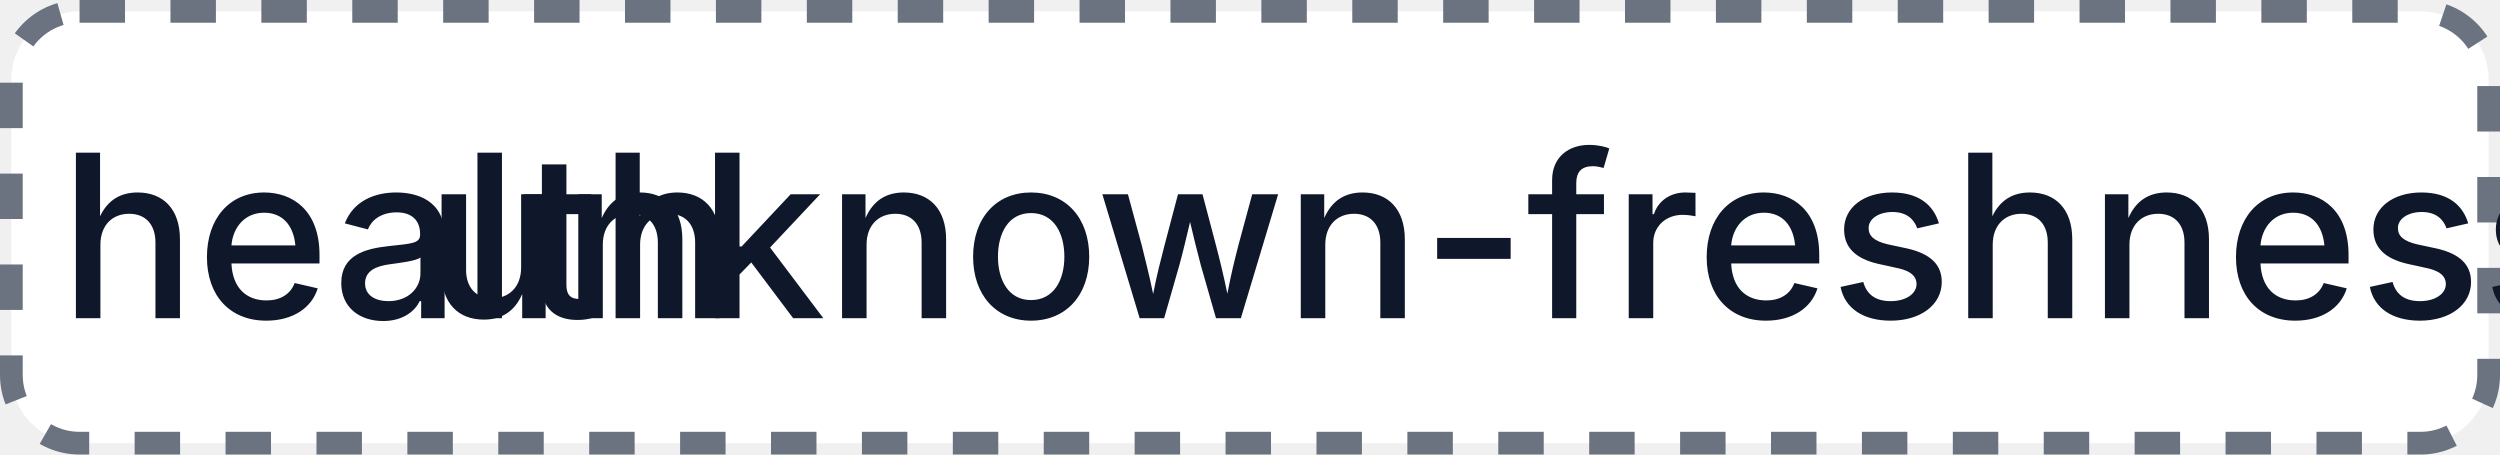
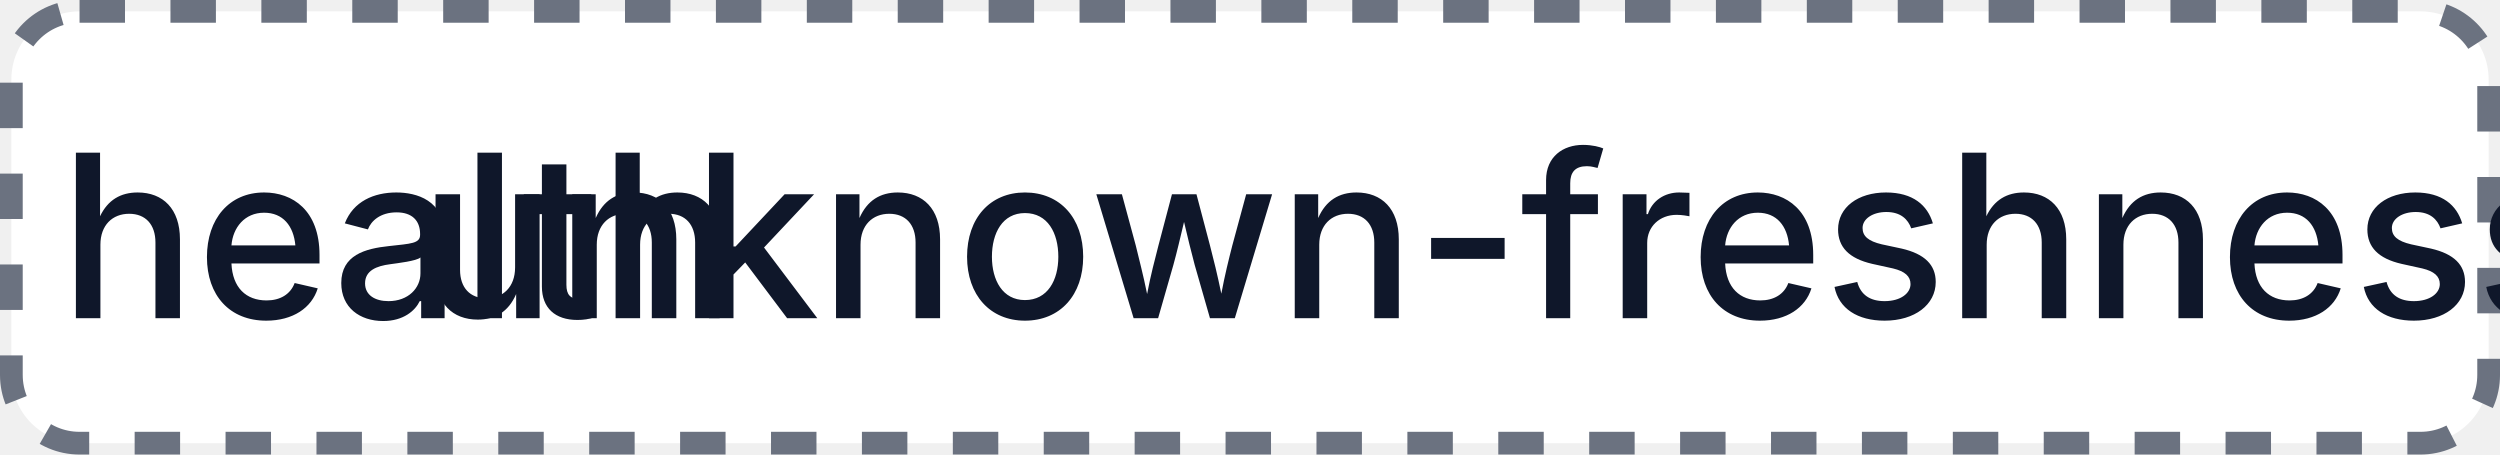
- <svg xmlns="http://www.w3.org/2000/svg" width="110" height="20" role="img" aria-label="health: unknown-freshness: 5">
+ <svg xmlns="http://www.w3.org/2000/svg" width="110" height="20" role="img" aria-label="health: unknown-freshness: 4">
  <rect x="0.5" y="0.5" width="109" height="19" rx="3" fill="#FFFFFF" stroke="#6B7280" stroke-width="1" stroke-dasharray="2,2" />
  <g fill="#0F172A" text-anchor="middle" font-family="-apple-system,BlinkMacSystemFont,Segoe UI,sans-serif" font-size="10" font-weight="500">
    <text x="17.5" y="14">health</text>
-     <text x="72.5" y="14" textLength="68" lengthAdjust="spacingAndGlyphs">unknown-freshness: 5</text>
+     <text x="72.5" y="14" textLength="68" lengthAdjust="spacingAndGlyphs">unknown-freshness: 4</text>
  </g>
</svg>
